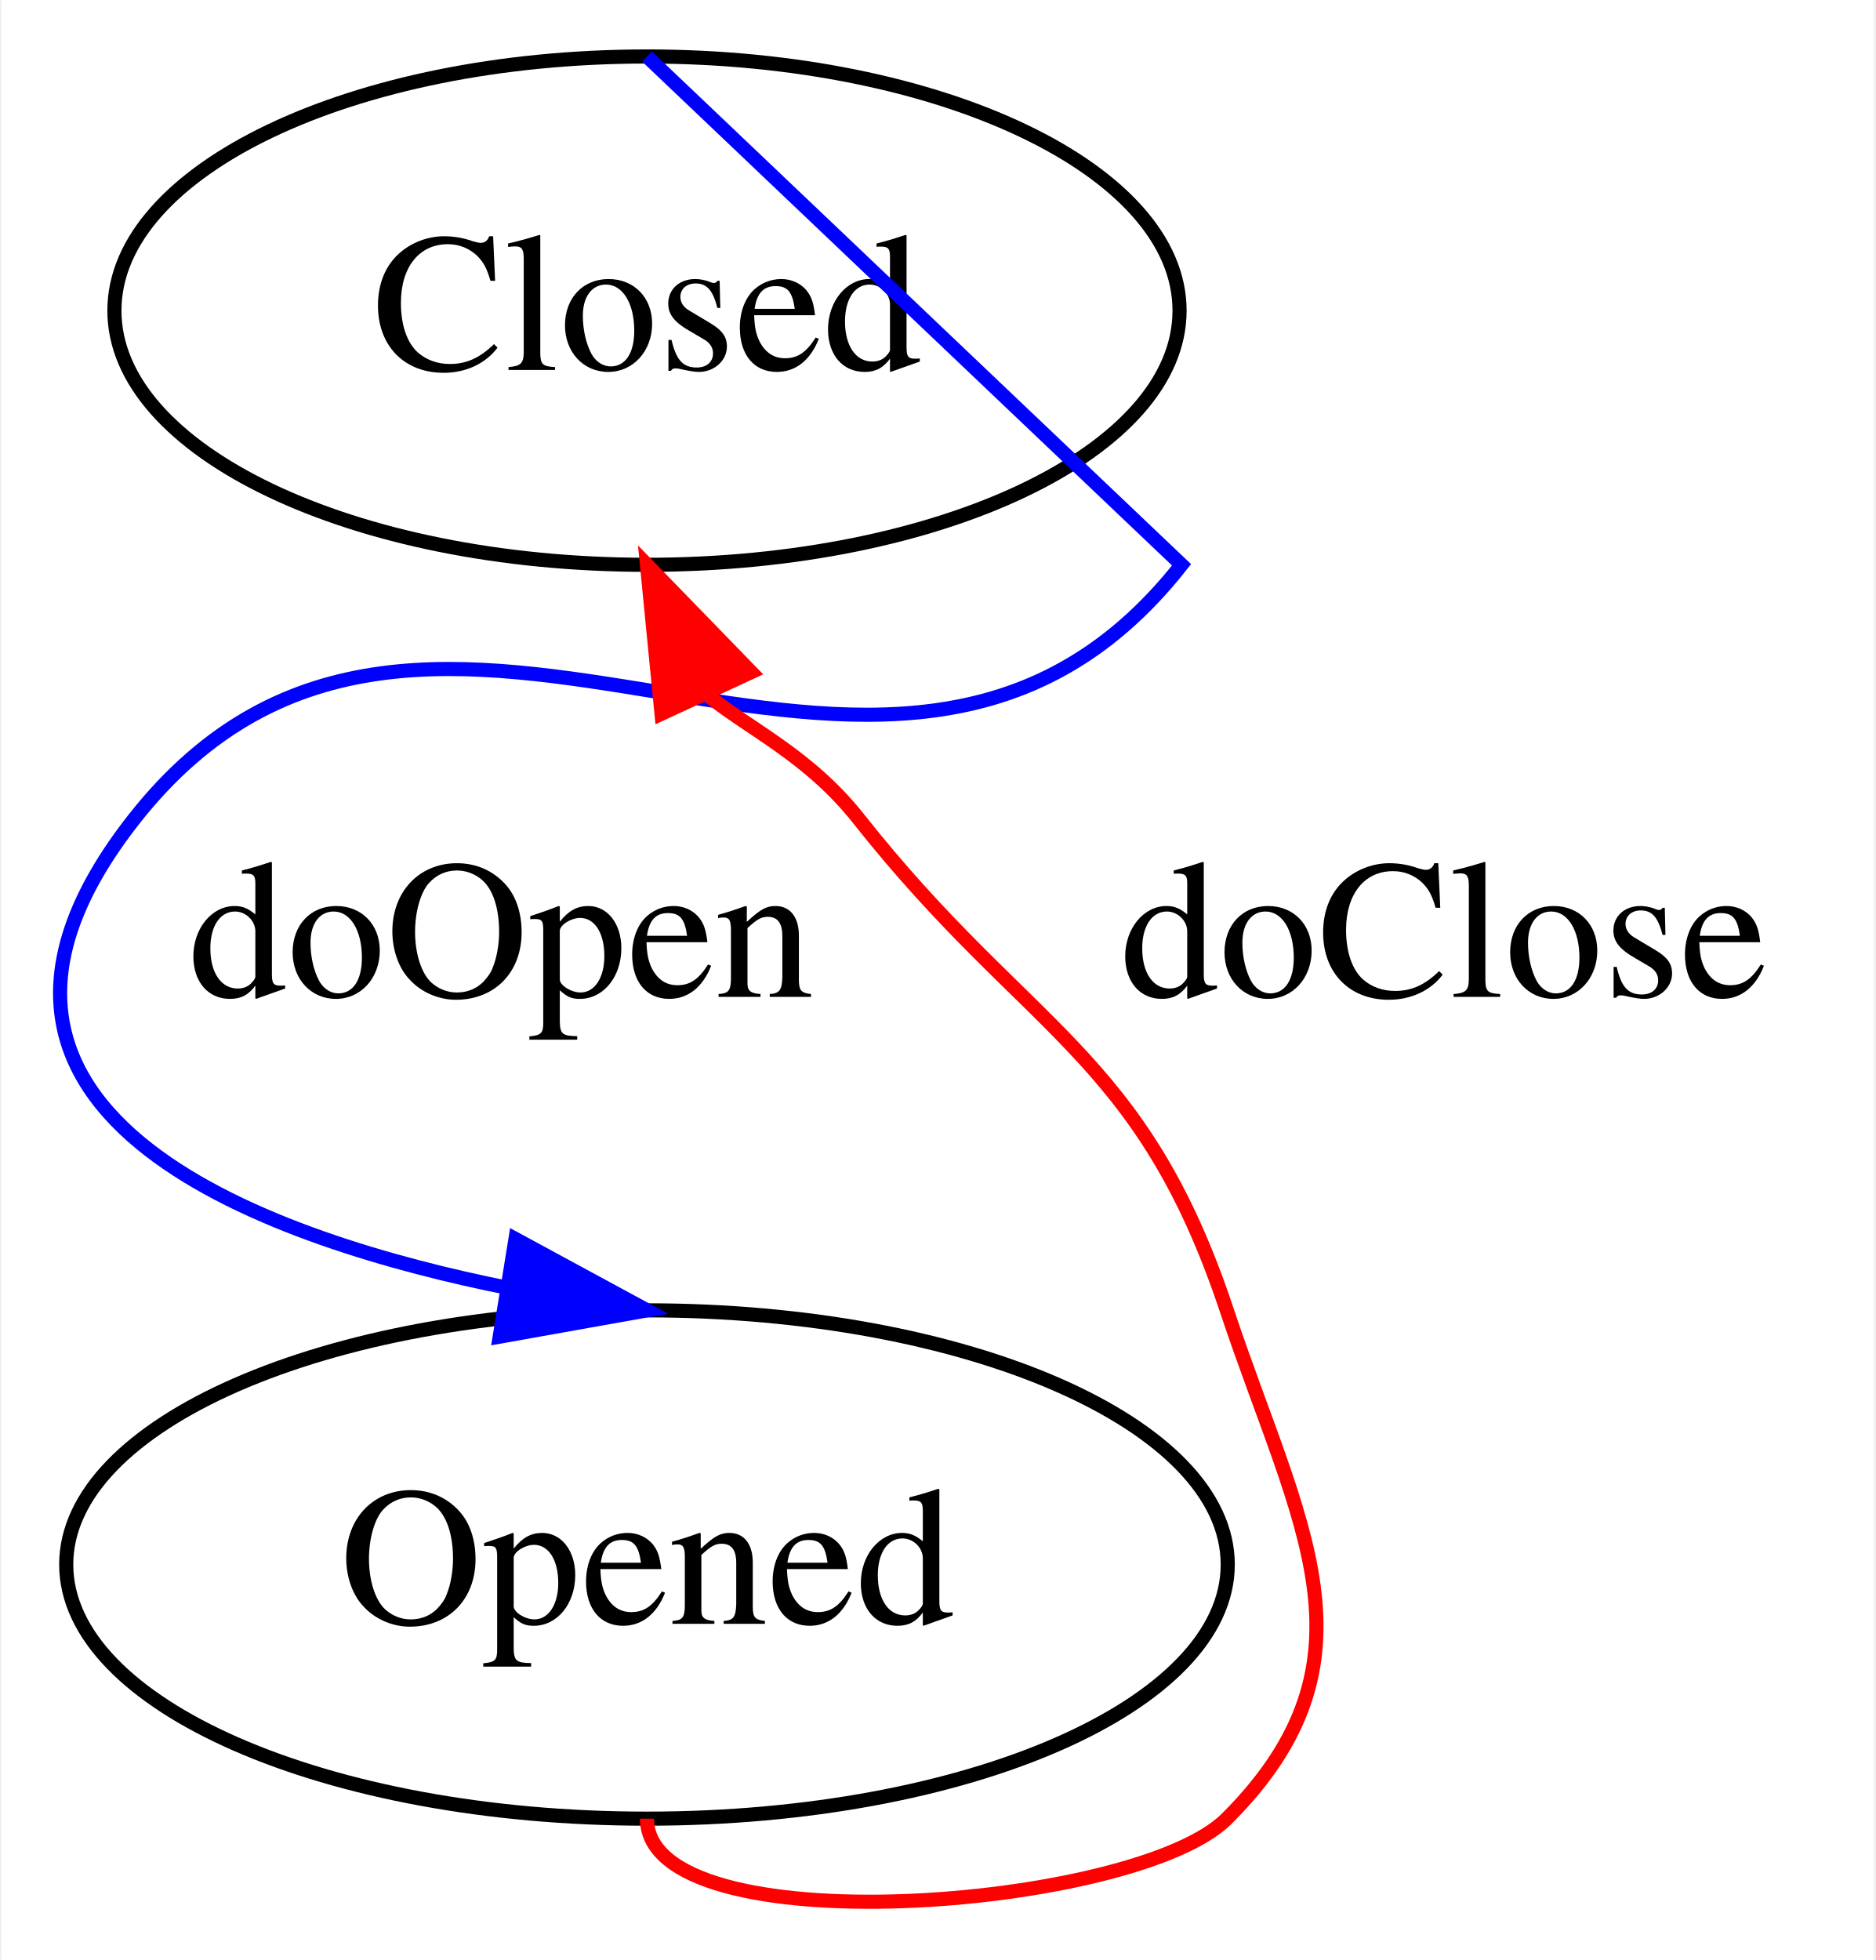
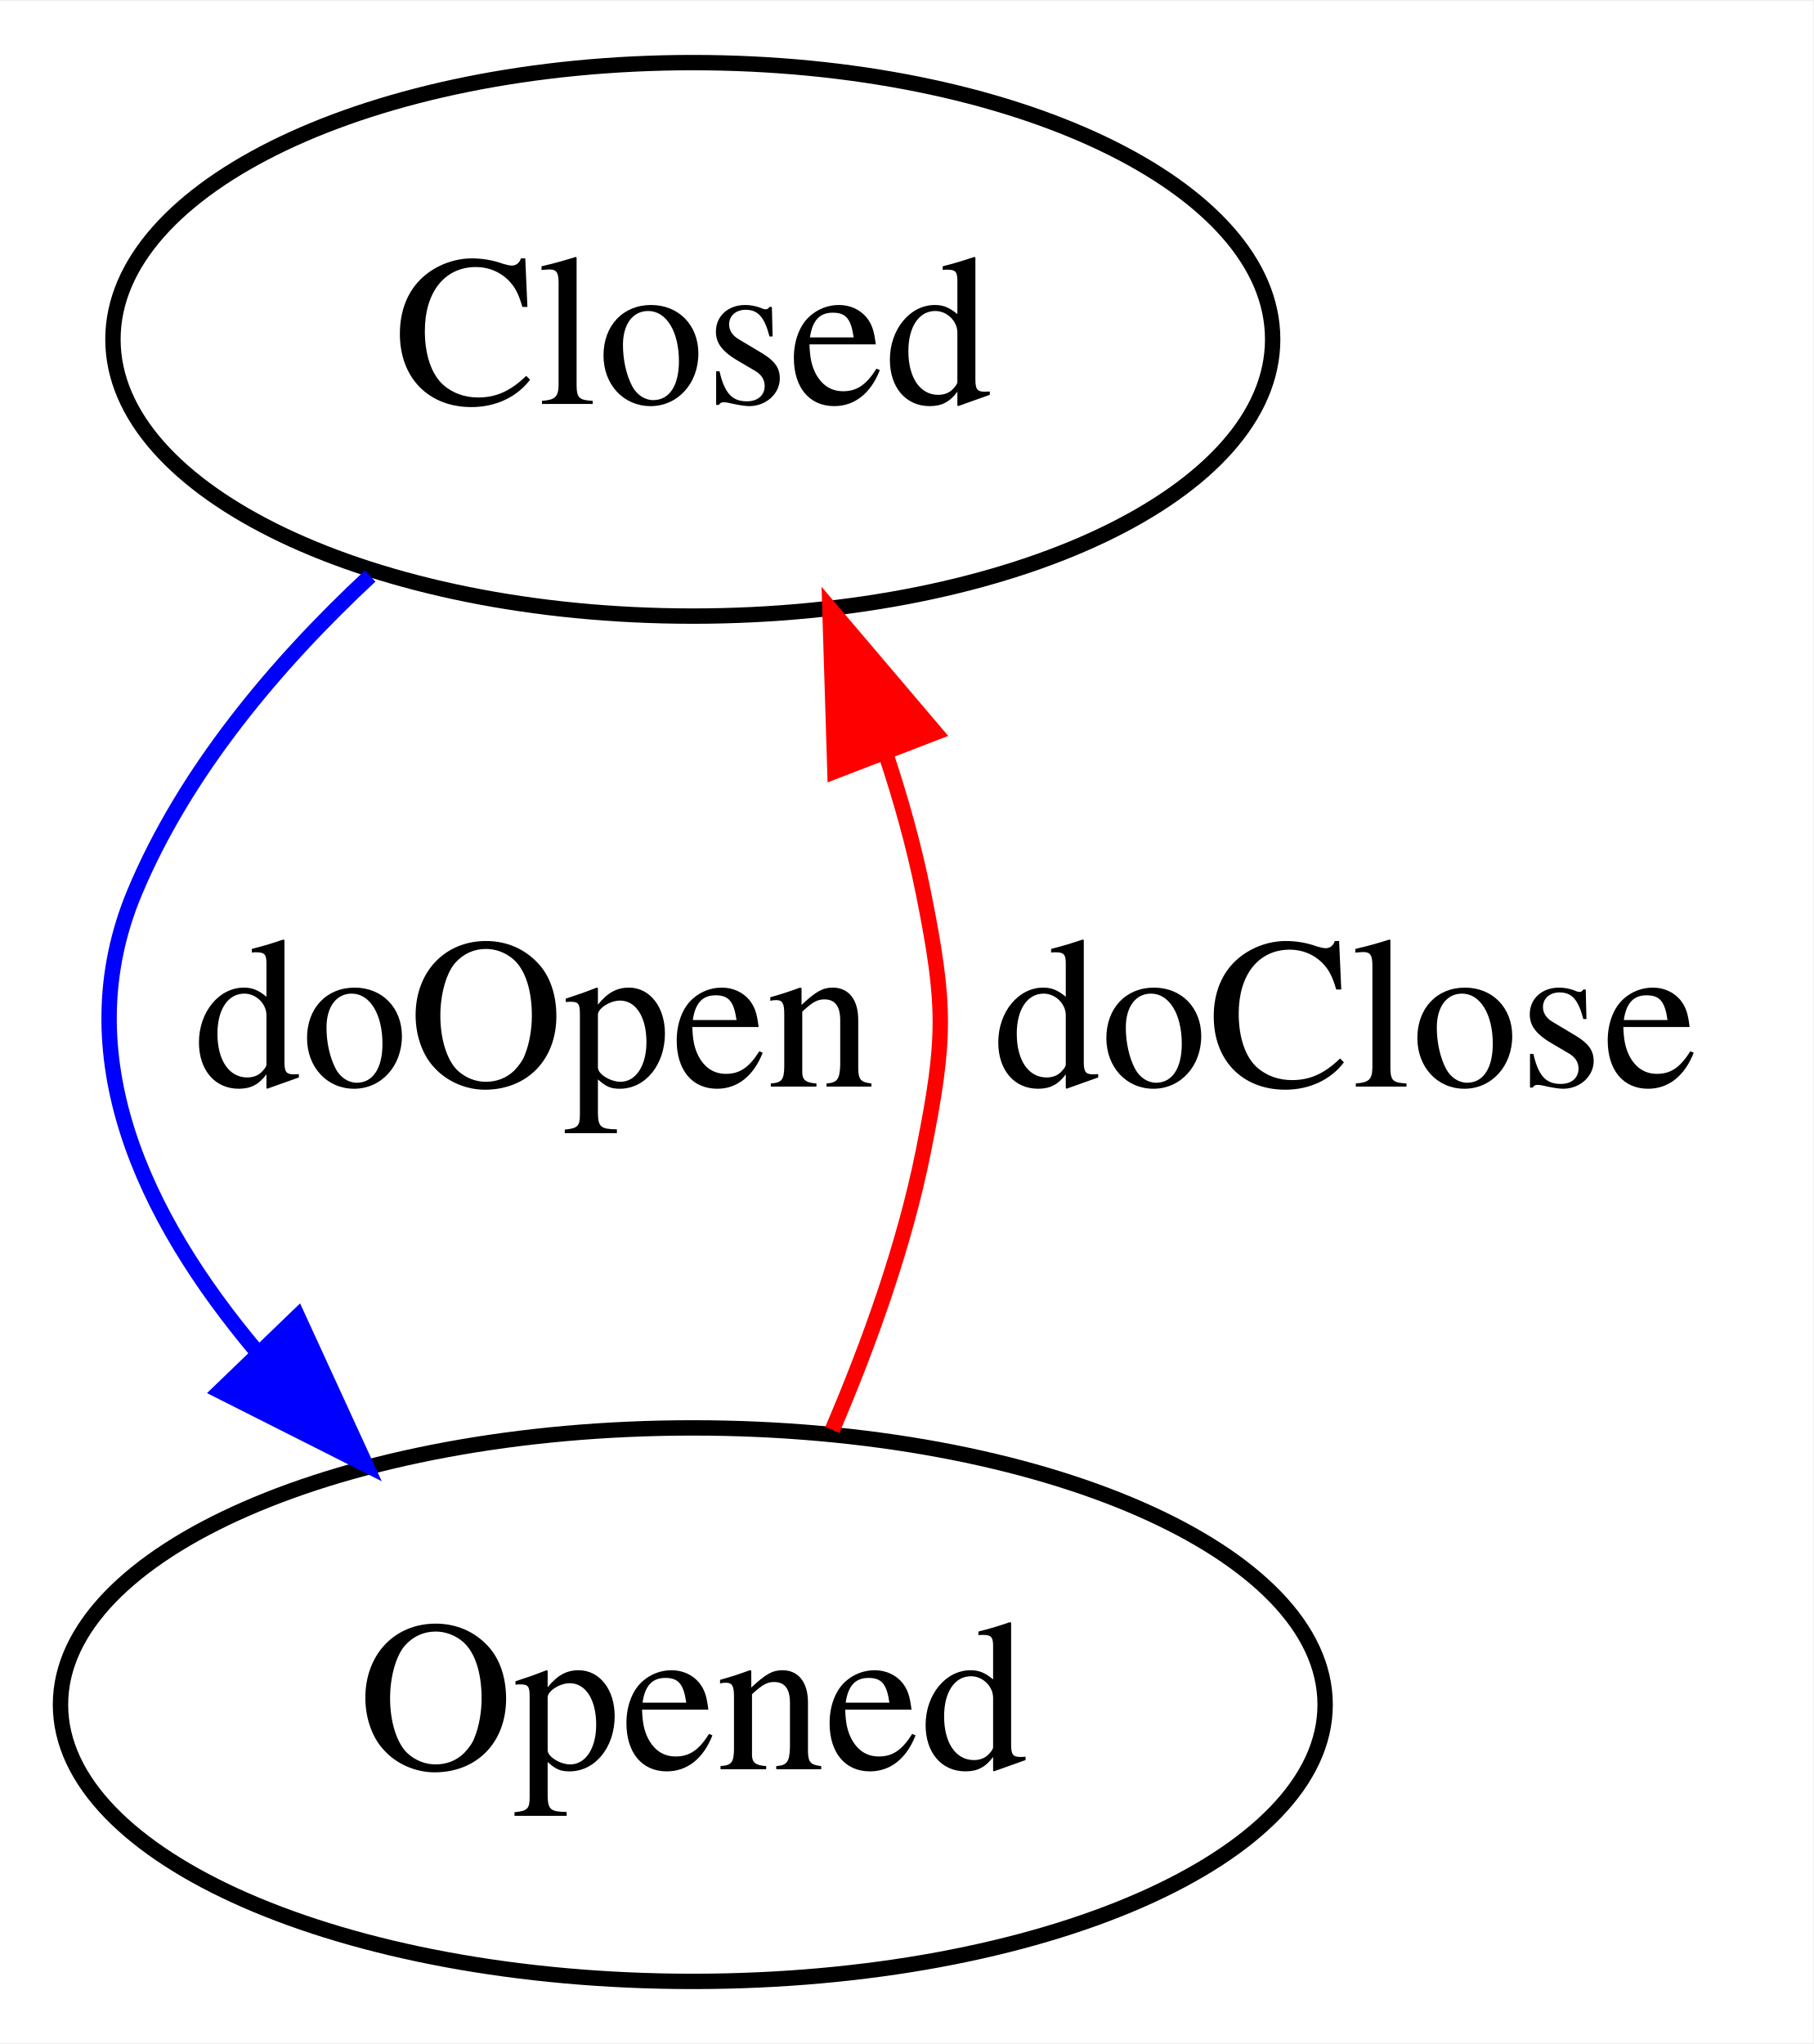
- <svg xmlns="http://www.w3.org/2000/svg" width="133pt" height="139pt" viewBox="0.00 0.00 132.60 138.81">
-   <g id="graph0" class="graph" transform="scale(1 1) rotate(0) translate(4 134.8092)">
-     <polygon fill="#ffffff" stroke="transparent" points="-4,4 -4,-134.809 128.601,-134.809 128.601,4 -4,4" />
+ <svg xmlns="http://www.w3.org/2000/svg" width="118pt" height="133pt" viewBox="0.00 0.00 117.95 132.80">
+   <g id="graph0" class="graph" transform="scale(1 1) rotate(0) translate(4 128.8)">
+     <polygon fill="#ffffff" stroke="transparent" points="-4,4 -4,-128.8 113.953,-128.8 113.953,4 -4,4" />
    <g id="node1" class="node">
-       <ellipse fill="none" stroke="#000000" cx="41.714" cy="-112.809" rx="37.72" ry="18" />
-       <text text-anchor="middle" x="41.714" y="-108.609" font-family="Times,serif" font-size="14.00" fill="#000000">Closed</text>
+       <ellipse fill="none" stroke="#000000" cx="41.067" cy="-106.8" rx="37.72" ry="18" />
+       <text text-anchor="middle" x="41.067" y="-102.6" font-family="Times,serif" font-size="14.00" fill="#000000">Closed</text>
    </g>
    <g id="node2" class="node">
-       <ellipse fill="none" stroke="#000000" cx="41.714" cy="-24.009" rx="41.133" ry="18" />
-       <text text-anchor="middle" x="41.714" y="-19.809" font-family="Times,serif" font-size="14.00" fill="#000000">Opened</text>
+       <ellipse fill="none" stroke="#000000" cx="41.067" cy="-18" rx="41.133" ry="18" />
+       <text text-anchor="middle" x="41.067" y="-13.8" font-family="Times,serif" font-size="14.00" fill="#000000">Opened</text>
    </g>
    <g id="edge1" class="edge">
-       <path fill="none" stroke="#0000ff" d="M41.714,-130.809C41.714,-130.809 79.574,-94.809 79.574,-94.809 58.603,-68.141 26.364,-103.477 5.393,-76.809 -11.382,-55.476 16.069,-46.769 31.837,-43.604" />
-       <polygon fill="#0000ff" stroke="#0000ff" points="32.4,-47.058 41.714,-42.009 31.284,-40.148 32.4,-47.058" />
-       <text text-anchor="middle" x="31.375" y="-64.209" font-family="Times,serif" font-size="14.00" fill="#000000"> doOpen </text>
+       <path fill="none" stroke="#0000ff" d="M20.081,-91.41C13.952,-85.697 8.025,-78.667 4.745,-70.8 .375,-60.315 5.268,-49.796 12.729,-40.937" />
+       <polygon fill="#0000ff" stroke="#0000ff" points="15.36,-43.25 19.78,-33.621 10.32,-38.393 15.36,-43.25" />
+       <text text-anchor="middle" x="30.727" y="-58.2" font-family="Times,serif" font-size="14.00" fill="#000000"> doOpen </text>
    </g>
    <g id="edge2" class="edge">
-       <path fill="none" stroke="#ff0000" d="M41.714,-6.009C41.714,3.117 76.328,.444 82.781,-6.009 94.095,-17.323 87.836,-26.829 82.781,-42.009 76.676,-60.344 68.697,-61.648 56.714,-76.809 53.183,-81.277 49.028,-83.127 45.988,-85.59" />
-       <polygon fill="#ff0000" stroke="#ff0000" points="42.744,-84.264 41.714,-94.809 49.095,-87.208 42.744,-84.264" />
-       <text text-anchor="middle" x="98.157" y="-64.209" font-family="Times,serif" font-size="14.00" fill="#000000"> doClose </text>
+       <path fill="none" stroke="#ff0000" d="M50.143,-35.873C52.564,-41.525 54.845,-47.892 56.067,-54 57.531,-61.322 57.531,-63.478 56.067,-70.8 55.462,-73.823 54.598,-76.909 53.586,-79.941" />
+       <polygon fill="#ff0000" stroke="#ff0000" points="50.312,-78.705 49.985,-89.294 56.844,-81.22 50.312,-78.705" />
+       <text text-anchor="middle" x="83.51" y="-58.2" font-family="Times,serif" font-size="14.00" fill="#000000"> doClose </text>
    </g>
  </g>
</svg>
